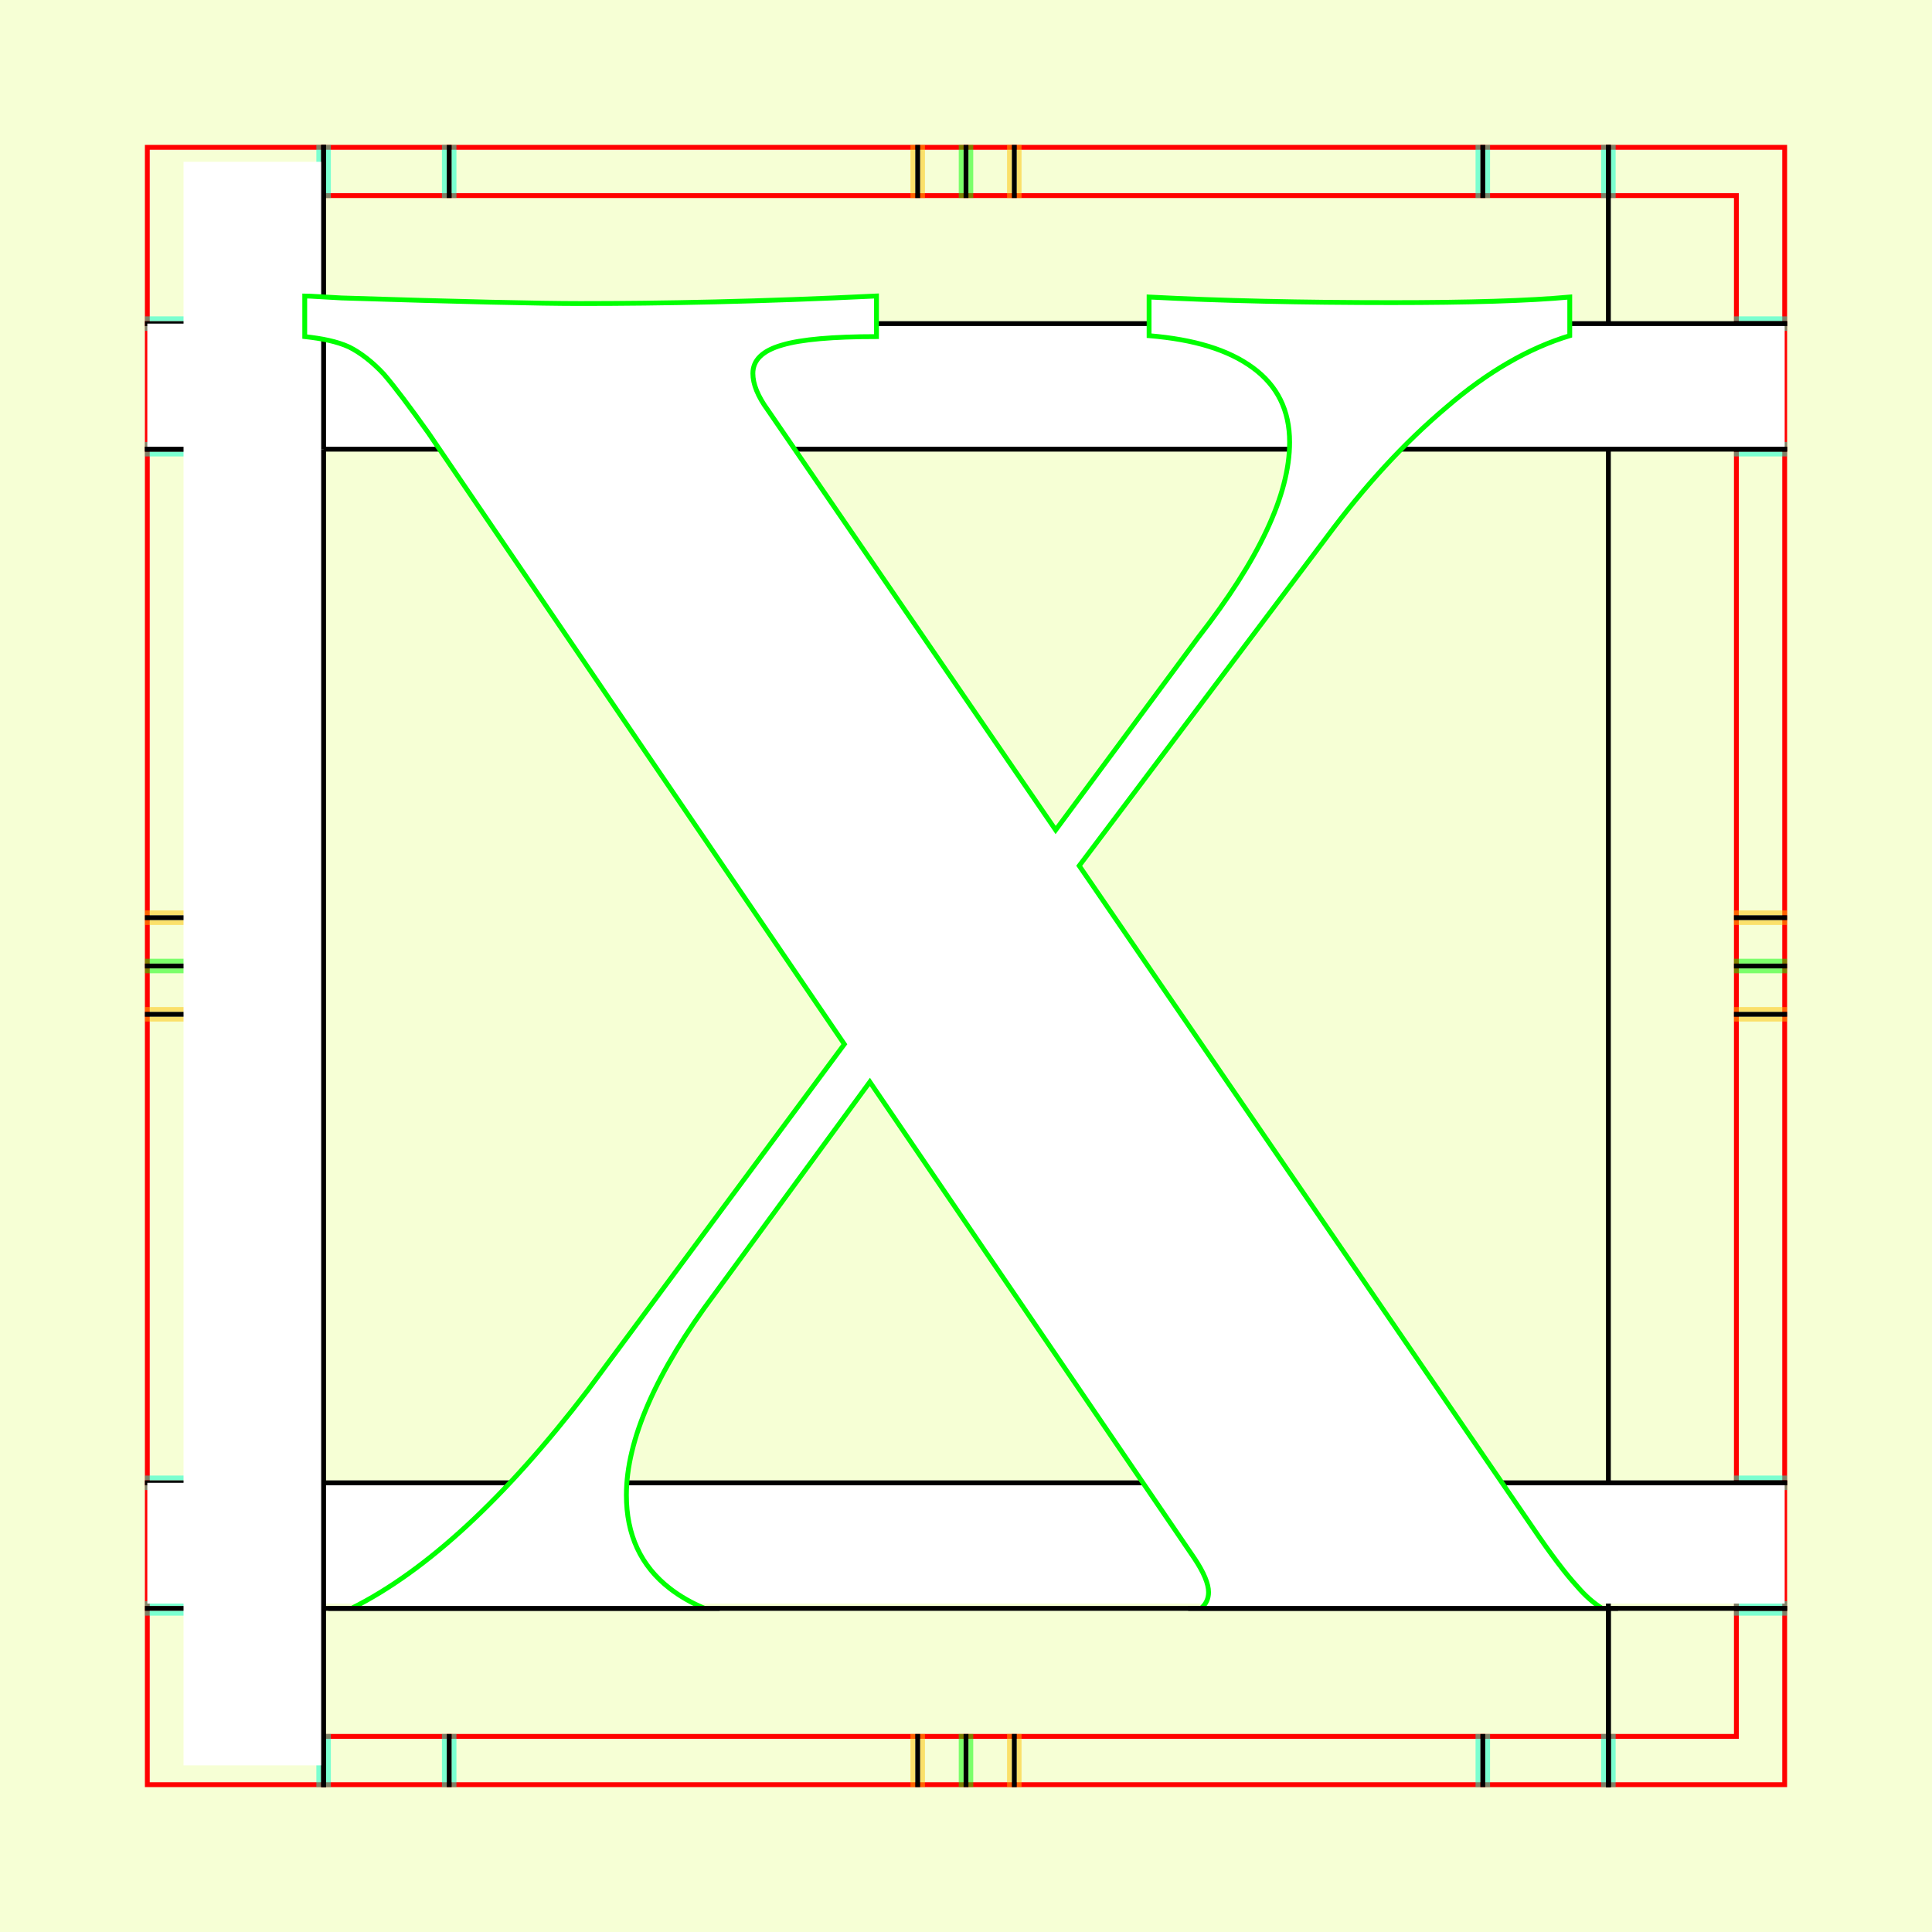
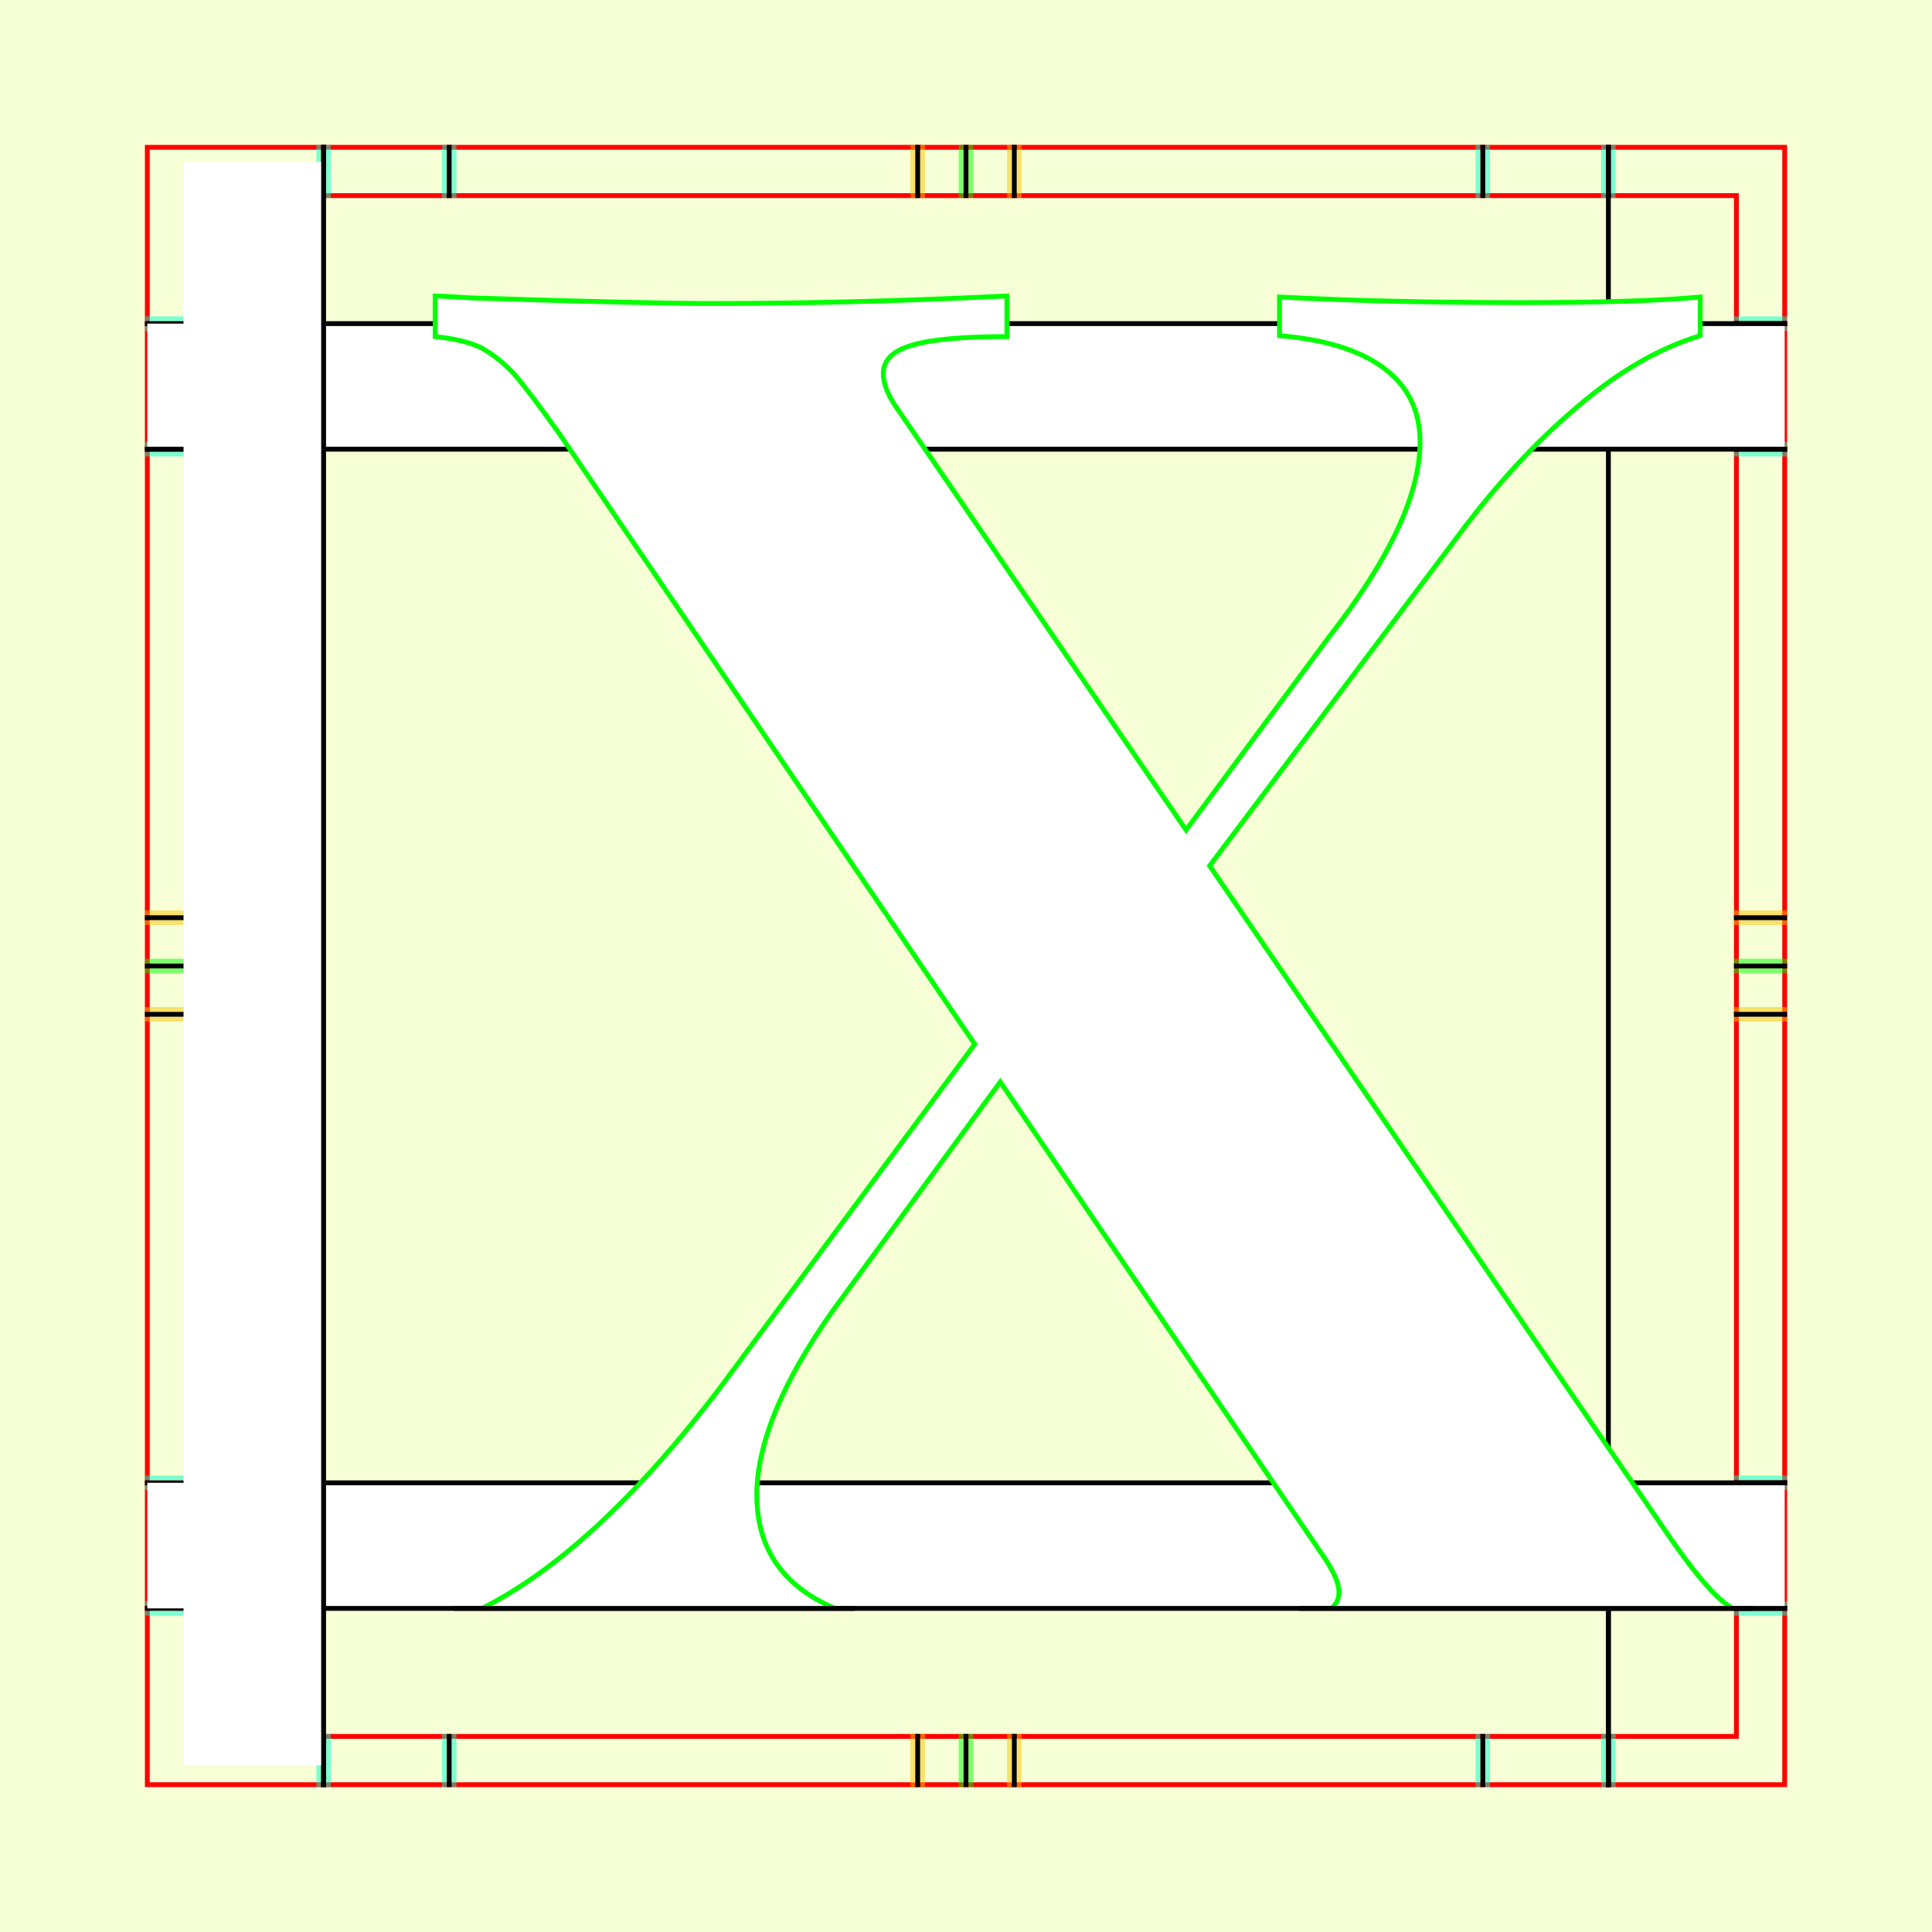
<svg xmlns="http://www.w3.org/2000/svg" style="display:inline" version="1.1" id="svg2902" height="400" width="400">
  <defs id="defs2904">
    <clipPath clipPathUnits="userSpaceOnUse" id="clipPath5174">
      <path id="path5176" style="opacity:0.5;fill:#00ff00;stroke:#00ff00;stroke-width:1px;stroke-linecap:square;display:inline" d="m 436.27,600.114 -232.095,134 -169.5,-293.583 232.095,-134 z" />
    </clipPath>
    <clipPath clipPathUnits="userSpaceOnUse" id="clipPath5174-5">
      <path id="path5176-9" style="opacity:0.5;fill:#00ff00;stroke:#00ff00;stroke-width:1px;stroke-linecap:square;display:inline" d="m 436.27,600.114 -232.095,134 -169.5,-293.583 232.095,-134 z" />
    </clipPath>
    <clipPath clipPathUnits="userSpaceOnUse" id="clipPath3238">
      <path d="m 461.27,643.416 -232.095,134 -169.5,-293.583 232.095,-134 z" style="opacity:0.5;fill:#00ff00;stroke:#00ff00;stroke-width:1px;stroke-linecap:square;display:inline" id="path3240" />
    </clipPath>
  </defs>
  <g id="bg">
    <path style="fill:#f6ffd5" d="M 400,0 400,400 0,400 0,0 z" id="bgrect" />
  </g>
  
tmp/TMP.change:<g id="XX_referenz" style="display:inline">
    <path id="innerframe" style="fill:none;stroke:#ff0000;stroke-width:1" d="m 40.5,40.5 319,0 0,319 -319,0 0,-319 z" />
    <path id="outerframe" style="fill:none;stroke:#ff0000;stroke-width:1" d="m 30.5,30.5 339,0 0,339 -339,0 0,-339 z" />
    <path style="opacity:0.5;fill:none;stroke:#ffc200;stroke-width:1px;stroke-linecap:square" d="m 189,30.5 0,10" id="ref-S-top-1" />
    <path style="opacity:0.5;fill:none;stroke:#ffc200;stroke-width:1px;stroke-linecap:square" d="m 191,30.5 0,10" id="ref-S-top-2" />
    <path style="opacity:0.5;fill:none;stroke:#ffc200;stroke-width:1px;stroke-linecap:square" d="m 209,30.5 0,10" id="ref-S-top-3" />
    <path style="opacity:0.5;fill:none;stroke:#ffc200;stroke-width:1px;stroke-linecap:square" d="m 211,30.5 0,10" id="ref-S-top-4" />
    <path style="opacity:0.5;fill:none;stroke:#00ff00;stroke-width:1px;stroke-linecap:square" d="m 199,30.5 0,10" id="ref-I-top-1" />
    <path style="opacity:0.5;fill:none;stroke:#00ff00;stroke-width:1px;stroke-linecap:square" d="m 201,30.5 0,10" id="ref-I-top-2" />
    <path style="opacity:0.5;fill:none;stroke:#00ffcc;stroke-width:1px;stroke-linecap:square" d="m 66,30.5 0,10" id="ref-C-top-1" />
    <path style="opacity:0.5;fill:none;stroke:#00ffcc;stroke-width:1px;stroke-linecap:square" d="m 68,30.5 0,10" id="ref-C-top-2" />
    <path style="opacity:0.5;fill:none;stroke:#00ffcc;stroke-width:1px;stroke-linecap:square" d="m 92,30.5 0,10" id="ref-C-top-3" />
    <path style="opacity:0.5;fill:none;stroke:#00ffcc;stroke-width:1px;stroke-linecap:square" d="m 94,30.5 0,10" id="ref-C-top-4" />
    <path style="opacity:0.5;fill:none;stroke:#00ffcc;stroke-width:1px;stroke-linecap:square" d="m 306,30.5 0,10" id="ref-C-top-5" />
    <path style="opacity:0.5;fill:none;stroke:#00ffcc;stroke-width:1px;stroke-linecap:square" d="m 308,30.5 0,10" id="ref-C-top-6" />
    <path style="opacity:0.5;fill:none;stroke:#00ffcc;stroke-width:1px;stroke-linecap:square" d="m 332,30.5 0,10" id="ref-C-top-7" />
    <path style="opacity:0.5;fill:none;stroke:#00ffcc;stroke-width:1px;stroke-linecap:square" d="m 334,30.5 0,10" id="ref-C-top-8" />
    <path style="opacity:0.5;fill:none;stroke:#ffc200;stroke-width:1px;stroke-linecap:square" d="m 369.5,189 -10,0" id="ref-S-right-1" />
    <path style="opacity:0.5;fill:none;stroke:#ffc200;stroke-width:1px;stroke-linecap:square" d="m 369.5,191 -10,0" id="ref-S-right-2" />
    <path style="opacity:0.5;fill:none;stroke:#ffc200;stroke-width:1px;stroke-linecap:square" d="m 369.5,209 -10,0" id="ref-S-right-3" />
    <path style="opacity:0.5;fill:none;stroke:#ffc200;stroke-width:1px;stroke-linecap:square" d="m 369.5,211 -10,0" id="ref-S-right-4" />
    <path style="opacity:0.5;fill:none;stroke:#00ff00;stroke-width:1px;stroke-linecap:square" d="m 369.5,199 -10,0" id="ref-I-right-1" />
    <path style="opacity:0.5;fill:none;stroke:#00ff00;stroke-width:1px;stroke-linecap:square" d="m 369.5,201 -10,0" id="ref-I-right-2" />
    <path style="opacity:0.5;fill:none;stroke:#00ffcc;stroke-width:1px;stroke-linecap:square" d="m 369.5,66 -10,0" id="ref-C-right-1" />
    <path style="opacity:0.5;fill:none;stroke:#00ffcc;stroke-width:1px;stroke-linecap:square" d="m 369.5,68 -10,0" id="ref-C-right-2" />
    <path style="opacity:0.5;fill:none;stroke:#00ffcc;stroke-width:1px;stroke-linecap:square" d="m 369.5,92 -10,0" id="ref-C-right-3" />
    <path style="opacity:0.5;fill:none;stroke:#00ffcc;stroke-width:1px;stroke-linecap:square" d="m 369.5,94 -10,0" id="ref-C-right-4" />
    <path style="opacity:0.5;fill:none;stroke:#00ffcc;stroke-width:1px;stroke-linecap:square" d="m 369.5,306 -10,0" id="ref-C-right-5" />
    <path style="opacity:0.5;fill:none;stroke:#00ffcc;stroke-width:1px;stroke-linecap:square" d="m 369.5,308 -10,0" id="ref-C-right-6" />
    <path style="opacity:0.5;fill:none;stroke:#00ffcc;stroke-width:1px;stroke-linecap:square" d="m 369.5,332 -10,0" id="ref-C-right-7" />
    <path style="opacity:0.5;fill:none;stroke:#00ffcc;stroke-width:1px;stroke-linecap:square" d="m 369.5,334 -10,0" id="ref-C-right-8" />
    <path style="opacity:0.5;fill:none;stroke:#ffc200;stroke-width:1px;stroke-linecap:square" d="m 189,369.5 0,-10" id="ref-S-bottom-1" />
    <path style="opacity:0.5;fill:none;stroke:#ffc200;stroke-width:1px;stroke-linecap:square" d="m 191,369.5 0,-10" id="ref-S-bottom-2" />
    <path style="opacity:0.5;fill:none;stroke:#ffc200;stroke-width:1px;stroke-linecap:square" d="m 209,369.5 0,-10" id="ref-S-bottom-3" />
    <path style="opacity:0.5;fill:none;stroke:#ffc200;stroke-width:1px;stroke-linecap:square" d="m 211,369.5 0,-10" id="ref-S-bottom-4" />
    <path style="opacity:0.5;fill:none;stroke:#00ff00;stroke-width:1px;stroke-linecap:square" d="m 199,369.5 0,-10" id="ref-I-bottom-1" />
    <path style="opacity:0.5;fill:none;stroke:#00ff00;stroke-width:1px;stroke-linecap:square" d="m 201,369.5 0,-10" id="ref-I-bottom-2" />
    <path style="opacity:0.5;fill:none;stroke:#00ffcc;stroke-width:1px;stroke-linecap:square" d="m 66,369.5 0,-10" id="ref-C-bottom-1" />
    <path style="opacity:0.5;fill:none;stroke:#00ffcc;stroke-width:1px;stroke-linecap:square" d="m 68,369.5 0,-10" id="ref-C-bottom-2" />
    <path style="opacity:0.5;fill:none;stroke:#00ffcc;stroke-width:1px;stroke-linecap:square" d="m 92,369.5 0,-10" id="ref-C-bottom-3" />
    <path style="opacity:0.5;fill:none;stroke:#00ffcc;stroke-width:1px;stroke-linecap:square" d="m 94,369.5 0,-10" id="ref-C-bottom-4" />
    <path style="opacity:0.5;fill:none;stroke:#00ffcc;stroke-width:1px;stroke-linecap:square" d="m 306,369.5 0,-10" id="ref-C-bottom-5" />
    <path style="opacity:0.5;fill:none;stroke:#00ffcc;stroke-width:1px;stroke-linecap:square" d="m 308,369.5 0,-10" id="ref-C-bottom-6" />
    <path style="opacity:0.5;fill:none;stroke:#00ffcc;stroke-width:1px;stroke-linecap:square" d="m 332,369.5 0,-10" id="ref-C-bottom-7" />
    <path style="opacity:0.5;fill:none;stroke:#00ffcc;stroke-width:1px;stroke-linecap:square" d="m 334,369.5 0,-10" id="ref-C-bottom-8" />
    <path style="opacity:0.5;fill:none;stroke:#ffc200;stroke-width:1px;stroke-linecap:square" d="m 30.5,189 10,0" id="ref-S-left-1" />
    <path style="opacity:0.5;fill:none;stroke:#ffc200;stroke-width:1px;stroke-linecap:square" d="m 30.5,191 10,0" id="ref-S-left-2" />
    <path style="opacity:0.5;fill:none;stroke:#ffc200;stroke-width:1px;stroke-linecap:square" d="m 30.5,209 10,0" id="ref-S-left-3" />
    <path style="opacity:0.5;fill:none;stroke:#ffc200;stroke-width:1px;stroke-linecap:square" d="m 30.5,211 10,0" id="ref-S-left-4" />
    <path style="opacity:0.5;fill:none;stroke:#00ff00;stroke-width:1px;stroke-linecap:square" d="m 40.5,199 -10,0" id="ref-I-left-1" />
    <path style="opacity:0.5;fill:none;stroke:#00ff00;stroke-width:1px;stroke-linecap:square" d="m 40.5,201 -10,0" id="ref-I-left-2" />
    <path style="opacity:0.5;fill:none;stroke:#00ffcc;stroke-width:1px;stroke-linecap:square" d="m 30.5,66 10,0" id="ref-C-left-1" />
    <path style="opacity:0.5;fill:none;stroke:#00ffcc;stroke-width:1px;stroke-linecap:square" d="m 30.5,68 10,0" id="ref-C-left-2" />
    <path style="opacity:0.5;fill:none;stroke:#00ffcc;stroke-width:1px;stroke-linecap:square" d="m 30.5,92 10,0" id="ref-C-left-3" />
    <path style="opacity:0.5;fill:none;stroke:#00ffcc;stroke-width:1px;stroke-linecap:square" d="m 30.5,94 10,0" id="ref-C-left-4" />
    <path style="opacity:0.5;fill:none;stroke:#00ffcc;stroke-width:1px;stroke-linecap:square" d="m 30.5,306 10,0" id="ref-C-left-5" />
    <path style="opacity:0.5;fill:none;stroke:#00ffcc;stroke-width:1px;stroke-linecap:square" d="m 30.5,308 10,0" id="ref-C-left-6" />
    <path style="opacity:0.5;fill:none;stroke:#00ffcc;stroke-width:1px;stroke-linecap:square" d="m 30.5,332 10,0" id="ref-C-left-7" />
    <path style="opacity:0.5;fill:none;stroke:#00ffcc;stroke-width:1px;stroke-linecap:square" d="m 30.5,334 10,0" id="ref-C-left-8" />
    <path style="fill:none;stroke:#000000;stroke-width:1px;stroke-linecap:square" d="m 190,30.5 0,10" id="S-top-1" />
    <path style="fill:none;stroke:#000000;stroke-width:1px;stroke-linecap:square" d="m 210,30.5 0,10" id="S-top-2" />
    <path style="fill:none;stroke:#000000;stroke-width:1px;stroke-linecap:square" d="m 369.5,190 -10,0" id="S-right-1" />
    <path style="fill:none;stroke:#000000;stroke-width:1px;stroke-linecap:square" d="m 369.5,210 -10,0" id="S-right-2" />
    <path style="fill:none;stroke:#000000;stroke-width:1px;stroke-linecap:square" d="m 190,369.5 0,-10" id="S-bottom-1" />
    <path style="fill:none;stroke:#000000;stroke-width:1px;stroke-linecap:square" d="m 210,369.5 0,-10" id="S-bottom-2" />
    <path style="fill:none;stroke:#000000;stroke-width:1px;stroke-linecap:square" d="m 30.5,190 10,0" id="S-left-1" />
    <path style="fill:none;stroke:#000000;stroke-width:1px;stroke-linecap:square" d="m 30.5,210 10,0" id="S-left-2" />
    <path style="fill:none;stroke:#000000;stroke-width:1px;stroke-linecap:square" d="m 200,30.5 0,10" id="I-top-1" />
    <path style="fill:none;stroke:#000000;stroke-width:1px;stroke-linecap:square" d="m 369.5,200 -10,0" id="I-right-1" />
    <path style="fill:none;stroke:#000000;stroke-width:1px;stroke-linecap:square" d="m 200,369.5 0,-10" id="I-bottom-1" />
    <path style="fill:none;stroke:#000000;stroke-width:1px;stroke-linecap:square" d="m 40.5,200 -10,0" id="I-left-1" />
    <path style="fill:none;stroke:#000000;stroke-width:1px;stroke-linecap:square" d="m 67,30.5 0,10" id="C-top-1" />
    <path style="fill:none;stroke:#000000;stroke-width:1px;stroke-linecap:square" d="m 93,30.5 0,10" id="C-top-2" />
    <path style="fill:none;stroke:#000000;stroke-width:1px;stroke-linecap:square" d="m 307,30.5 0,10" id="C-top-3" />
    <path style="fill:none;stroke:#000000;stroke-width:1px;stroke-linecap:square" d="m 333,30.5 0,10" id="C-top-4" />
    <path style="fill:none;stroke:#000000;stroke-width:1px;stroke-linecap:square" d="m 369.5,67 -10,0" id="C-right-1" />
    <path style="fill:none;stroke:#000000;stroke-width:1px;stroke-linecap:square" d="m 369.5,93 -10,0" id="C-right-2" />
    <path style="fill:none;stroke:#000000;stroke-width:1px;stroke-linecap:square" d="m 369.5,307 -10,0" id="C-right-3" />
    <path style="fill:none;stroke:#000000;stroke-width:1px;stroke-linecap:square" d="m 369.5,333 -10,0" id="C-right-4" />
    <path style="fill:none;stroke:#000000;stroke-width:1px;stroke-linecap:square" d="m 67,369.5 0,-10" id="C-bottom-1" />
    <path style="fill:none;stroke:#000000;stroke-width:1px;stroke-linecap:square" d="m 93,369.5 0,-10" id="C-bottom-2" />
    <path style="fill:none;stroke:#000000;stroke-width:1px;stroke-linecap:square" d="m 307,369.5 0,-10" id="C-bottom-3" />
    <path style="fill:none;stroke:#000000;stroke-width:1px;stroke-linecap:square" d="m 333,369.5 0,-10" id="C-bottom-4" />
    <path style="fill:none;stroke:#000000;stroke-width:1px;stroke-linecap:square" d="m 30.5,67 10,0" id="C-left-1" />
    <path style="fill:none;stroke:#000000;stroke-width:1px;stroke-linecap:square" d="m 30.5,93 10,0" id="C-left-2" />
    <path style="fill:none;stroke:#000000;stroke-width:1px;stroke-linecap:square" d="m 30.5,307 10,0" id="C-left-3" />
    <path style="fill:none;stroke:#000000;stroke-width:1px;stroke-linecap:square" d="m 30.5,333 10,0" id="C-left-4" />
  </g>
  
tmp/TMP.change:<g id="g3149" zpos="-300" style="display:inline">
    <path style="fill:none;stroke:#000000;stroke-width:1px;stroke-linecap:square;display:inline" d="m 333,93.5 0,10 0,256 0,10" id="C-top-4-6" />
-     <path id="path3147" d="m 30.5,307 0,25 339,0 0,-25 z" style="fill:#ffffff;stroke:none;display:inline" />
+     <path id="path3147" d="m 30.5,307 0,26 339,0 0,-26 z" style="fill:#ffffff;stroke:none;display:inline" />
    <path style="fill:#ffffff;stroke:none;display:inline" d="m 30.5,67 0,26 339,0 0,-26 z" id="path3118" />
    <path style="fill:none;stroke:#000000;stroke-width:1px;stroke-linecap:square;display:inline" d="m 369.5,307 -10,0 -285,0 -10,0" id="C-right-3-7" />
    <path style="fill:none;stroke:#000000;stroke-width:1px;stroke-linecap:square;display:inline" d="m 30.5,93 10,0 319,0 10,0" id="C-left-2-6" />
  </g>
  
tmp/TMP.master:<g zpos="-200" style="display:none" id="g3125">
-     <path style="fill:#ffffff;stroke:none" d="m 93.656,67 c 0.404,2.348 1.331,4.74 2.906,7.031 L 180.625,200 97.156,324.188 C 94.959,327.557 93.666,330.499 93.125,333 l 33.406,0 71.281,-107.281 71,107.281 33.25,0 c -0.403,-1.915 -1.475,-3.998 -3,-6.438 L 215.219,200 297.688,77 c 2.453,-3.752 4.054,-7.088 4.75,-10 L 269.469,67 197.812,173.5 126,67 93.656,67 z" id="path3136" />
-     <path style="fill:none;stroke:#00ff00;stroke-width:1px;display:inline" d="m 93.656,67 c 0.404,2.348 1.331,4.74 2.906,7.031 L 180.625,200 97.156,324.188 C 94.959,327.557 93.666,330.499 93.125,333 m 33.406,0 71.281,-107.281 71,107.281 m 33.25,0 c -0.403,-1.915 -1.475,-3.998 -3,-6.438 L 215.219,200 297.688,77 c 2.453,-3.752 4.054,-7.088 4.75,-10 M 269.469,67 197.812,173.5 126,67" id="path3136-6" />
+     <path style="fill:#ffffff;stroke:none" d="m 103.656,67 c 0.404,2.348 1.331,4.74 2.906,7.031 L 190.625,200 107.156,324.188 c -2.198,3.37 -3.49,6.311 -4.031,8.812 l 33.406,0 71.281,-107.281 71,107.281 33.25,0 c -0.403,-1.915 -1.475,-3.998 -3,-6.438 L 225.219,200 307.688,77 c 2.453,-3.752 4.054,-7.088 4.75,-10 L 279.469,67 207.812,173.5 136,67 103.656,67 z" id="path3136" />
+     <path style="fill:none;stroke:#00ff00;stroke-width:1px;display:inline" d="m 103.656,67 c 0.404,2.348 1.331,4.74 2.906,7.031 L 190.625,200 107.156,324.188 c -2.198,3.37 -3.49,6.311 -4.031,8.812 m 33.406,0 71.281,-107.281 71,107.281 m 33.25,0 c -0.403,-1.915 -1.475,-3.998 -3,-6.438 L 225.219,200 307.688,77 c 2.453,-3.752 4.054,-7.088 4.75,-10 M 279.469,67 207.812,173.5 136,67" id="path3136-6" />
  </g>
+ 
  
+ tmp/TMP.master:
+ tmp/TMP.master:
tmp/TMP.master:<g zpos="-200" style="display:none" id="g3141">
-     <path style="fill:#ffffff;stroke:none" d="m 104.656,67 c -0.384,3.497 0.066,7.139 1.375,10.281 0.405,0.405 16.623,28.353 36.062,61.562 19.44,33.615 35.219,60.751 35.219,61.156 0,0 -15.779,27.135 -35.219,60.75 -19.44,33.21 -35.657,61.159 -36.062,61.969 -1.361,2.722 -1.823,6.862 -1.469,10.281 l 39.969,0 c 5.478,-9.191 14.957,-25.426 25.906,-44.312 L 200,238.062 l 0.406,1.219 c 0.405,0.405 13.361,22.678 29.156,49.812 10.969,18.844 20.657,35.056 25.875,43.906 l 40,0 c 0.354,-3.428 -0.108,-7.625 -1.469,-10.688 -0.405,-0.405 -16.623,-28.353 -36.062,-61.562 C 238.466,227.135 222.688,200 222.688,200 c 0,-0.405 15.779,-27.541 35.219,-61.156 19.44,-33.21 35.657,-60.752 36.062,-61.562 C 295.295,74.297 295.801,70.503 295.5,67 l -40.312,0 c -5.273,8.937 -14.802,24.906 -25.625,43.5 -15.795,27.135 -28.751,49.409 -29.156,50.219 L 200,161.531 170.438,110.906 C 159.601,92.483 150.229,76.343 144.719,67 l -40.062,0 z" id="path3152" />
-     <path style="fill:none;stroke:#00ff00;stroke-width:1px;display:inline" d="m 104.656,67 c -0.384,3.497 0.066,7.139 1.375,10.281 0.405,0.405 16.623,28.353 36.062,61.562 19.44,33.615 35.219,60.751 35.219,61.156 0,0 -15.779,27.135 -35.219,60.75 -19.44,33.21 -35.657,61.159 -36.062,61.969 -1.361,2.722 -1.823,6.862 -1.469,10.281 m 39.969,0 c 5.478,-9.191 14.957,-25.426 25.906,-44.312 L 200,238.062 l 0.406,1.219 c 0.405,0.405 13.361,22.678 29.156,49.812 10.969,18.844 20.657,35.056 25.875,43.906 m 40,0 c 0.354,-3.428 -0.108,-7.625 -1.469,-10.688 -0.405,-0.405 -16.623,-28.353 -36.062,-61.562 C 238.466,227.135 222.688,200 222.688,200 c 0,-0.405 15.779,-27.541 35.219,-61.156 19.44,-33.21 35.657,-60.752 36.062,-61.562 C 295.295,74.297 295.801,70.503 295.5,67 m -40.312,0 c -5.273,8.937 -14.802,24.906 -25.625,43.5 -15.795,27.135 -28.751,49.409 -29.156,50.219 L 200,161.531 170.438,110.906 C 159.601,92.483 150.229,76.343 144.719,67" id="path3152-5" />
+     <path style="fill:#ffffff;stroke:none" d="m 107.656,67 c -0.384,3.497 0.066,7.139 1.375,10.281 0.405,0.405 16.623,28.353 36.062,61.562 19.44,33.615 35.219,60.751 35.219,61.156 0,0 -15.779,27.135 -35.219,60.75 -19.44,33.21 -35.657,61.159 -36.062,61.969 -1.361,2.722 -1.823,6.862 -1.469,10.281 l 39.969,0 c 5.478,-9.191 14.957,-25.426 25.906,-44.312 L 203,238.062 l 0.406,1.219 c 0.405,0.405 13.361,22.678 29.156,49.812 10.969,18.844 20.657,35.056 25.875,43.906 l 40,0 c 0.354,-3.428 -0.108,-7.625 -1.469,-10.688 -0.405,-0.405 -16.623,-28.353 -36.062,-61.562 C 241.466,227.135 225.688,200 225.688,200 c 0,-0.405 15.779,-27.541 35.219,-61.156 19.44,-33.21 35.657,-60.752 36.062,-61.562 C 298.295,74.297 298.801,70.503 298.5,67 l -40.312,0 c -5.273,8.937 -14.802,24.906 -25.625,43.5 -15.795,27.135 -28.751,49.409 -29.156,50.219 L 203,161.531 173.438,110.906 C 162.601,92.483 153.229,76.343 147.719,67 l -40.062,0 z" id="path3152" />
+     <path style="fill:none;stroke:#00ff00;stroke-width:1px;display:inline" d="m 107.656,67 c -0.384,3.497 0.066,7.139 1.375,10.281 0.405,0.405 16.623,28.353 36.062,61.562 19.44,33.615 35.219,60.751 35.219,61.156 0,0 -15.779,27.135 -35.219,60.75 -19.44,33.21 -35.657,61.159 -36.062,61.969 -1.361,2.722 -1.823,6.862 -1.469,10.281 m 39.969,0 c 5.478,-9.191 14.957,-25.426 25.906,-44.312 L 203,238.062 l 0.406,1.219 c 0.405,0.405 13.361,22.678 29.156,49.812 10.969,18.844 20.657,35.056 25.875,43.906 m 40,0 c 0.354,-3.428 -0.108,-7.625 -1.469,-10.688 -0.405,-0.405 -16.623,-28.353 -36.062,-61.562 C 241.466,227.135 225.688,200 225.688,200 c 0,-0.405 15.779,-27.541 35.219,-61.156 19.44,-33.21 35.657,-60.752 36.062,-61.562 C 298.295,74.297 298.801,70.503 298.5,67 m -40.312,0 c -5.273,8.937 -14.802,24.906 -25.625,43.5 -15.795,27.135 -28.751,49.409 -29.156,50.219 L 203,161.531 173.438,110.906 C 162.601,92.483 153.229,76.343 147.719,67" id="path3152-5" />
  </g>
+ 
  
+ tmp/TMP.master:
+ tmp/TMP.master:
tmp/TMP.master:<g zpos="-200" style="display:none" id="g3159">
-     <path style="fill:#ffffff;stroke:none" d="m 97.75,67 c -0.185,0.158 -0.379,0.307 -0.562,0.469 -7.02,5.94 -10.531,13.644 -10.531,23.094 -2e-5,9.45 3.92,19.439 11.75,29.969 l 55.469,73.688 -71.281,97.219 c -9.45,12.69 -14.156,24.828 -14.156,36.438 0,1.767 0.102,3.478 0.312,5.125 l 68.594,0 L 199.25,252.562 260.125,333 l 70.344,0 c 0.794,-2.689 1.219,-5.488 1.219,-8.375 -2.6e-4,-6.48 -2.18,-12.549 -6.5,-18.219 l -84.219,-110.562 58.312,-78.969 c 6.48,-8.91 9.719,-17.536 9.719,-25.906 -2.4e-4,-9.45 -3.648,-17.29 -10.938,-23.5 C 297.885,67.311 297.71,67.154 297.531,67 l -47.688,0 c -1.277,1.254 -2.481,2.615 -3.625,4.125 l -49.406,65.188 -49,-65.188 C 146.633,69.616 145.396,68.246 144.094,67 L 97.75,67 z" id="path3170" />
-     <path style="fill:none;stroke:#00ff00;stroke-width:1px;display:inline" d="m 97.75,67 c -0.185,0.158 -0.379,0.307 -0.562,0.469 -7.02,5.94 -10.531,13.644 -10.531,23.094 -2e-5,9.45 3.92,19.439 11.75,29.969 l 55.469,73.688 -71.281,97.219 c -9.45,12.69 -14.156,24.828 -14.156,36.438 0,1.767 0.102,3.478 0.312,5.125 m 68.594,0 L 199.25,252.562 260.125,333 m 70.344,0 c 0.794,-2.689 1.219,-5.488 1.219,-8.375 -2.6e-4,-6.48 -2.18,-12.549 -6.5,-18.219 l -84.219,-110.562 58.312,-78.969 c 6.48,-8.91 9.719,-17.536 9.719,-25.906 -2.4e-4,-9.45 -3.648,-17.29 -10.938,-23.5 C 297.885,67.311 297.71,67.154 297.531,67 m -47.688,0 c -1.277,1.254 -2.481,2.615 -3.625,4.125 l -49.406,65.188 -49,-65.188 C 146.633,69.616 145.396,68.246 144.094,67" id="path3170-5" />
+     <path style="fill:#ffffff;stroke:none" d="m 106.75,67 c -0.185,0.158 -0.379,0.307 -0.562,0.469 -7.02,5.94 -10.531,13.644 -10.531,23.094 -2e-5,9.45 3.92,19.439 11.75,29.969 l 55.469,73.688 -71.281,97.219 c -9.45,12.69 -14.156,24.828 -14.156,36.438 0,1.767 0.102,3.478 0.312,5.125 l 68.594,0 L 208.25,252.562 269.125,333 l 70.344,0 c 0.794,-2.689 1.219,-5.488 1.219,-8.375 -2.6e-4,-6.48 -2.18,-12.549 -6.5,-18.219 l -84.219,-110.562 58.312,-78.969 c 6.48,-8.91 9.719,-17.536 9.719,-25.906 -2.4e-4,-9.45 -3.648,-17.29 -10.938,-23.5 C 306.885,67.311 306.71,67.154 306.531,67 l -47.688,0 c -1.277,1.254 -2.481,2.615 -3.625,4.125 l -49.406,65.188 -49,-65.188 C 155.633,69.616 154.396,68.246 153.094,67 L 106.75,67 z" id="path3170" />
+     <path style="fill:none;stroke:#00ff00;stroke-width:1px;display:inline" d="m 106.75,67 c -0.185,0.158 -0.379,0.307 -0.562,0.469 -7.02,5.94 -10.531,13.644 -10.531,23.094 -2e-5,9.45 3.92,19.439 11.75,29.969 l 55.469,73.688 -71.281,97.219 c -9.45,12.69 -14.156,24.828 -14.156,36.438 0,1.767 0.102,3.478 0.312,5.125 m 68.594,0 L 208.25,252.562 269.125,333 m 70.344,0 c 0.794,-2.689 1.219,-5.488 1.219,-8.375 -2.6e-4,-6.48 -2.18,-12.549 -6.5,-18.219 l -84.219,-110.562 58.312,-78.969 c 6.48,-8.91 9.719,-17.536 9.719,-25.906 -2.4e-4,-9.45 -3.648,-17.29 -10.938,-23.5 C 306.885,67.311 306.71,67.154 306.531,67 m -47.688,0 c -1.277,1.254 -2.481,2.615 -3.625,4.125 l -49.406,65.188 -49,-65.188 C 155.633,69.616 154.396,68.246 153.094,67" id="path3170-5" />
  </g>
+ 
  
+ tmp/TMP.master:
+ tmp/TMP.master:
tmp/TMP.master:<g zpos="-200" style="display:none" id="g3175">
-     <path style="fill:#ffffff;stroke:none" d="M 82.531,67 164.312,198.812 80.562,333 l 56.469,0 56.156,-97.219 56.125,97.219 57.156,0 -85,-134.188 L 303.25,67 246.844,67 192.375,162.438 138.469,67 82.531,67 z" id="path3186" />
-     <path style="fill:none;stroke:#00ff00;stroke-width:1px;display:inline" d="M 82.531,67 164.312,198.812 80.562,333 m 56.469,0 L 193.188,235.781 249.312,333 m 57.156,0 -85,-134.188 L 303.25,67 M 246.844,67 192.375,162.438 138.469,67" id="path3186-2" />
+     <path style="fill:#ffffff;stroke:none" d="M 93.531,67 175.312,198.812 91.562,333 l 56.469,0 56.156,-97.219 56.125,97.219 57.156,0 -85,-134.188 L 314.25,67 257.844,67 203.375,162.438 149.469,67 93.531,67 z" id="path3186" />
+     <path style="fill:none;stroke:#00ff00;stroke-width:1px;display:inline" d="M 93.531,67 175.312,198.812 91.562,333 m 56.469,0 L 204.188,235.781 260.312,333 m 57.156,0 -85,-134.188 L 314.25,67 M 257.844,67 203.375,162.438 149.469,67" id="path3186-2" />
  </g>
+ 
  
+ tmp/TMP.master:
+ tmp/TMP.master:
tmp/TMP.master:<g zpos="-200" style="display:none" id="g3191">
-     <path style="fill:#ffffff;stroke:none" d="m 130.906,67 c -3.241,2.297 -6.392,4.889 -9.469,7.812 -14.4,13.68 -21.594,28.458 -21.594,43.938 0,18.36 10.431,27.344 32.031,27.344 -3.24,-6.84 -4.688,-14.391 -4.688,-23.031 -0.36,-12.96 2.895,-25.543 9.375,-37.062 6.12,-11.52 14.763,-17.296 25.562,-17.656 5.4,0 9.339,1.791 12.219,5.031 2.88,3.6 4.701,9.735 5.781,18.375 1.08,9 1.796,18.701 2.156,28.781 0.36,10.08 1.076,24.841 2.156,44.281 1.08,19.44 2.871,38.53 5.031,57.25 -27.72,33.84 -55.421,64.794 -82.781,93.594 -6.48,6.48 -11.168,12.258 -13.688,16.938 -0.065,0.13 -0.123,0.273 -0.188,0.406 l 19.062,0 c 5.835,-5.825 12.35,-12.547 19.625,-20.219 19.44,-20.52 39.605,-42.849 60.125,-66.969 1.08,12.96 2.527,24.499 4.688,34.219 2.16,9.72 5.04,19.779 9,30.219 3.579,9.762 8.333,17.162 14.531,22.75 l 56.5,0 c 3.436,-2.711 6.756,-5.966 9.969,-9.781 11.52,-13.32 25.206,-36.008 41.406,-67.688 l -7.938,-6.469 C 304.301,274.982 291.72,294.416 282,306.656 c -10.08,12.24 -18.363,18.375 -25.562,18.375 -19.08,0 -30.603,-38.521 -34.562,-116.281 25.92,-31.68 47.534,-60.113 64.094,-85.312 16.56,-25.2 25.188,-42.484 25.188,-51.844 0,-1.455 -0.298,-2.991 -0.812,-4.594 l -16.625,0 c -19.664,37.726 -43.847,75.768 -72.562,114.375 -0.36,-4.32 -0.719,-10.796 -0.719,-20.156 0,-9 -0.375,-16.91 -0.375,-23.75 -0.36,-6.48 -1.061,-14.406 -1.781,-23.406 -1.08,-9 -2.527,-16.551 -4.688,-23.031 -2.16,-6.48 -5.025,-12.615 -8.625,-18.375 C 203.699,70.625 202.292,68.743 200.75,67 l -69.844,0 z" id="path3202" />
-     <path style="fill:none;stroke:#00ff00;stroke-width:1px;display:inline" d="m 130.906,67 c -3.241,2.297 -6.392,4.889 -9.469,7.812 -14.4,13.68 -21.594,28.458 -21.594,43.938 0,18.36 10.431,27.344 32.031,27.344 -3.24,-6.84 -4.688,-14.391 -4.688,-23.031 -0.36,-12.96 2.895,-25.543 9.375,-37.062 6.12,-11.52 14.763,-17.296 25.562,-17.656 5.4,0 9.339,1.791 12.219,5.031 2.88,3.6 4.701,9.735 5.781,18.375 1.08,9 1.796,18.701 2.156,28.781 0.36,10.08 1.076,24.841 2.156,44.281 1.08,19.44 2.871,38.53 5.031,57.25 -27.72,33.84 -55.421,64.794 -82.781,93.594 -6.48,6.48 -11.168,12.258 -13.688,16.938 m 19.25,0.031 c 5.741,-5.741 12.126,-12.331 19.25,-19.844 19.44,-20.52 39.605,-42.849 60.125,-66.969 1.08,12.96 2.527,24.499 4.688,34.219 2.16,9.72 5.04,19.779 9,30.219 3.554,9.693 8.272,17.051 14.406,22.625 m 56.625,0.125 c 3.436,-2.711 6.756,-5.966 9.969,-9.781 11.52,-13.32 25.206,-36.008 41.406,-67.688 l -7.938,-6.469 c -15.48,25.92 -28.061,45.354 -37.781,57.594 -10.08,12.24 -18.363,18.375 -25.562,18.375 -19.08,0 -30.603,-38.521 -34.562,-116.281 25.92,-31.68 47.534,-60.113 64.094,-85.312 16.56,-25.2 25.188,-42.484 25.188,-51.844 0,-1.455 -0.298,-2.991 -0.812,-4.594 m -16.625,0 c -19.664,37.726 -43.847,75.768 -72.562,114.375 -0.36,-4.32 -0.719,-10.796 -0.719,-20.156 0,-9 -0.375,-16.91 -0.375,-23.75 -0.36,-6.48 -1.061,-14.406 -1.781,-23.406 -1.08,-9 -2.527,-16.551 -4.688,-23.031 -2.16,-6.48 -5.025,-12.615 -8.625,-18.375 C 203.699,70.625 202.292,68.743 200.75,67 m -88.5,265.625 c -0.122,0.122 -0.254,0.254 -0.375,0.375 m 107.969,0 c -0.044,-0.039 -0.082,-0.086 -0.125,-0.125" id="path3202-1" />
+     <path style="fill:#ffffff;stroke:none" d="m 142.906,67 c -3.241,2.297 -6.392,4.889 -9.469,7.812 -14.4,13.68 -21.594,28.458 -21.594,43.938 0,18.36 10.431,27.344 32.031,27.344 -3.24,-6.84 -4.688,-14.391 -4.688,-23.031 -0.36,-12.96 2.895,-25.543 9.375,-37.062 6.12,-11.52 14.763,-17.296 25.562,-17.656 5.4,0 9.339,1.791 12.219,5.031 2.88,3.6 4.701,9.735 5.781,18.375 1.08,9 1.796,18.701 2.156,28.781 0.36,10.08 1.076,24.841 2.156,44.281 1.08,19.44 2.871,38.53 5.031,57.25 -27.72,33.84 -55.421,64.794 -82.781,93.594 -6.48,6.48 -11.168,12.258 -13.688,16.938 -0.065,0.13 -0.123,0.273 -0.188,0.406 l 19.062,0 c 5.835,-5.825 12.35,-12.547 19.625,-20.219 19.44,-20.52 39.605,-42.849 60.125,-66.969 1.08,12.96 2.527,24.499 4.688,34.219 2.16,9.72 5.04,19.779 9,30.219 3.579,9.762 8.333,17.162 14.531,22.75 l 56.5,0 c 3.436,-2.711 6.756,-5.966 9.969,-9.781 11.52,-13.32 25.206,-36.008 41.406,-67.688 l -7.938,-6.469 C 316.301,274.982 303.72,294.416 294,306.656 c -10.08,12.24 -18.363,18.375 -25.562,18.375 -19.08,0 -30.603,-38.521 -34.562,-116.281 25.92,-31.68 47.534,-60.113 64.094,-85.312 16.56,-25.2 25.188,-42.484 25.188,-51.844 0,-1.455 -0.298,-2.991 -0.812,-4.594 l -16.625,0 c -19.664,37.726 -43.847,75.768 -72.562,114.375 -0.36,-4.32 -0.719,-10.796 -0.719,-20.156 0,-9 -0.375,-16.91 -0.375,-23.75 -0.36,-6.48 -1.061,-14.406 -1.781,-23.406 -1.08,-9 -2.527,-16.551 -4.688,-23.031 -2.16,-6.48 -5.025,-12.615 -8.625,-18.375 C 215.699,70.625 214.292,68.743 212.75,67 l -69.844,0 z" id="path3202" />
+     <path style="fill:none;stroke:#00ff00;stroke-width:1px;display:inline" d="m 142.906,67 c -3.241,2.297 -6.392,4.889 -9.469,7.812 -14.4,13.68 -21.594,28.458 -21.594,43.938 0,18.36 10.431,27.344 32.031,27.344 -3.24,-6.84 -4.688,-14.391 -4.688,-23.031 -0.36,-12.96 2.895,-25.543 9.375,-37.062 6.12,-11.52 14.763,-17.296 25.562,-17.656 5.4,0 9.339,1.791 12.219,5.031 2.88,3.6 4.701,9.735 5.781,18.375 1.08,9 1.796,18.701 2.156,28.781 0.36,10.08 1.076,24.841 2.156,44.281 1.08,19.44 2.871,38.53 5.031,57.25 -27.72,33.84 -55.421,64.794 -82.781,93.594 -6.48,6.48 -11.168,12.258 -13.688,16.938 m 19.25,0.031 c 5.741,-5.741 12.126,-12.331 19.25,-19.844 19.44,-20.52 39.605,-42.849 60.125,-66.969 1.08,12.96 2.527,24.499 4.688,34.219 2.16,9.72 5.04,19.779 9,30.219 3.554,9.693 8.272,17.051 14.406,22.625 m 56.625,0.125 c 3.436,-2.711 6.756,-5.966 9.969,-9.781 11.52,-13.32 25.206,-36.008 41.406,-67.688 l -7.938,-6.469 c -15.48,25.92 -28.061,45.354 -37.781,57.594 -10.08,12.24 -18.363,18.375 -25.562,18.375 -19.08,0 -30.603,-38.521 -34.562,-116.281 25.92,-31.68 47.534,-60.113 64.094,-85.312 16.56,-25.2 25.188,-42.484 25.188,-51.844 0,-1.455 -0.298,-2.991 -0.812,-4.594 m -16.625,0 c -19.664,37.726 -43.847,75.768 -72.562,114.375 -0.36,-4.32 -0.719,-10.796 -0.719,-20.156 0,-9 -0.375,-16.91 -0.375,-23.75 -0.36,-6.48 -1.061,-14.406 -1.781,-23.406 -1.08,-9 -2.527,-16.551 -4.688,-23.031 -2.16,-6.48 -5.025,-12.615 -8.625,-18.375 C 215.699,70.625 214.292,68.743 212.75,67 m -88.5,265.625 c -0.122,0.122 -0.254,0.254 -0.375,0.375 m 107.969,0 c -0.044,-0.039 -0.082,-0.086 -0.125,-0.125" id="path3202-1" />
  </g>
+ 
  
+ tmp/TMP.change:
+ tmp/TMP.change:
tmp/TMP.change:<g style="display:inline" zpos="-180" id="g3155">
    <path id="path3153" d="m 64.5,67 10,0 285,0 10,0" style="fill:none;stroke:#000000;stroke-width:1px;stroke-linecap:square;display:inline" />
    <path id="path3261" d="m 38,365.5 29,0 0,-332 -29,0 z" style="fill:#ffffff;stroke:none;display:inline" />
    <path style="fill:none;stroke:#000000;stroke-width:1px;stroke-linecap:square;display:inline" d="m 333,30.5 0,36" id="path3178" />
    <path style="fill:none;stroke:#000000;stroke-width:1px;stroke-linecap:square;display:inline" d="m 333,333.5 0,36" id="C-top-4-6-3" />
    <path style="fill:none;stroke:#000000;stroke-width:1px;stroke-linecap:square;display:inline" d="m 369.5,333 -10,0 -282,0 -10,0" id="path3159" />
    <path id="path3236" d="m 67,30.5 0,62" style="fill:none;stroke:#000000;stroke-width:1px;stroke-linecap:square;display:inline" />
    <path id="path3234" d="m 67,93.5 0,10 0,256 0,10" style="fill:none;stroke:#000000;stroke-width:1px;stroke-linecap:square;display:inline" />
  </g>

tmp/TMP.master:<g zpos="-200" style="display:inline" id="g3207">
-     <path style="fill:#ffffff;stroke:none" d="m 63.094,61.281 0,8.406 c 3.516,0.391 6.648,0.984 9.188,2.156 2.344,1.172 4.875,3.117 7.219,5.656 2.344,2.734 5.281,6.656 9.188,12.125 l 86.125,126.562 -53.125,71.656 C 104.662,310.108 88.319,325.236 72.781,333 l 73.094,0 c -2.685,-1.121 -5.074,-2.489 -7.188,-4.125 -6.055,-4.688 -9,-11.141 -9,-19.344 0,-11.328 6.07,-25.375 18.375,-41.781 l 32.031,-43.75 67.188,98.625 c 1.953,2.93 2.938,5.273 2.938,7.031 0,1.352 -0.535,2.469 -1.562,3.344 l 83.031,0 c -1.75,-1.1 -3.447,-2.573 -5.125,-4.531 -2.344,-2.539 -5.445,-6.625 -9.156,-12.094 L 223.438,179.25 274.625,111.281 c 7.812,-10.547 16.023,-19.516 24.812,-26.938 C 308.031,76.922 316.602,72.039 325,69.5 l 0,-8 c -8.594,0.781 -20.891,1.156 -36.906,1.156 -18.359,0 -35.148,-0.375 -50.188,-1.156 l 0,8 c 9.375,0.781 16.391,2.914 21.469,6.625 5.078,3.711 7.625,8.797 7.625,15.438 0,10.937 -6.438,24.422 -18.938,40.438 l -29.5,39.844 L 159,84.938 c -2.148,-2.93 -3.125,-5.477 -3.125,-7.625 0,-2.734 1.961,-4.703 6.062,-5.875 3.906,-1.172 10.547,-1.75 19.531,-1.75 l 0,-8.406 c -24.023,1.172 -44.547,1.562 -61.344,1.562 -8.398,0 -24.797,-0.375 -49.406,-1.156 -3.906,-0.195 -6.453,-0.406 -7.625,-0.406 z" id="path3218" />
-     <path style="fill:none;stroke:#00ff00;stroke-width:1px;display:inline" d="m 145.875,333 c -2.685,-1.121 -5.074,-2.489 -7.188,-4.125 -6.055,-4.688 -9,-11.141 -9,-19.344 0,-11.328 6.07,-25.375 18.375,-41.781 l 32.031,-43.75 67.188,98.625 c 1.953,2.93 2.938,5.273 2.938,7.031 0,1.352 -0.535,2.469 -1.562,3.344 m 83.031,0 c -1.75,-1.1 -3.447,-2.573 -5.125,-4.531 -2.344,-2.539 -5.445,-6.625 -9.156,-12.094 L 223.438,179.25 274.625,111.281 c 7.812,-10.547 16.023,-19.516 24.812,-26.938 C 308.031,76.922 316.602,72.039 325,69.5 l 0,-8 c -8.594,0.781 -20.891,1.156 -36.906,1.156 -18.359,0 -35.148,-0.375 -50.188,-1.156 l 0,8 c 9.375,0.781 16.391,2.914 21.469,6.625 5.078,3.711 7.625,8.797 7.625,15.438 0,10.937 -6.438,24.422 -18.938,40.438 l -29.5,39.844 L 159,84.938 c -2.148,-2.93 -3.125,-5.477 -3.125,-7.625 0,-2.734 1.961,-4.703 6.062,-5.875 3.906,-1.172 10.547,-1.75 19.531,-1.75 l 0,-8.406 c -24.023,1.172 -44.547,1.562 -61.344,1.562 -8.398,0 -24.797,-0.375 -49.406,-1.156 -3.906,-0.195 -6.453,-0.406 -7.625,-0.406 l 0,8.406 c 3.516,0.391 6.648,0.984 9.188,2.156 2.344,1.172 4.875,3.117 7.219,5.656 2.344,2.734 5.281,6.656 9.188,12.125 l 86.125,126.562 -53.125,71.656 C 104.662,310.108 88.319,325.236 72.781,333" id="path3218-7" />
-     <path id="path3576-3" d="m 334.5,333 -88,0 m -98,0 -80,0" style="fill:none;stroke:#000000;stroke-width:1px;stroke-linecap:square;display:inline" />
+     <path style="fill:#ffffff;stroke:none" d="m 90.094,61.281 0,8.406 c 3.516,0.391 6.648,0.984 9.188,2.156 2.344,1.172 4.875,3.117 7.219,5.656 2.344,2.734 5.281,6.656 9.188,12.125 l 86.125,126.562 -53.125,71.656 C 131.662,310.108 115.319,325.236 99.781,333 l 73.094,0 c -2.685,-1.121 -5.074,-2.489 -7.188,-4.125 -6.055,-4.688 -9,-11.141 -9,-19.344 0,-11.328 6.07,-25.375 18.375,-41.781 l 32.031,-43.75 67.188,98.625 c 1.953,2.93 2.938,5.273 2.938,7.031 0,1.352 -0.535,2.469 -1.562,3.344 l 83.031,0 c -1.75,-1.1 -3.447,-2.573 -5.125,-4.531 -2.344,-2.539 -5.445,-6.625 -9.156,-12.094 L 250.438,179.25 301.625,111.281 c 7.812,-10.547 16.023,-19.516 24.812,-26.938 C 335.031,76.922 343.602,72.039 352,69.5 l 0,-8 c -8.594,0.781 -20.891,1.156 -36.906,1.156 -18.359,0 -35.148,-0.375 -50.188,-1.156 l 0,8 c 9.375,0.781 16.391,2.914 21.469,6.625 5.078,3.711 7.625,8.797 7.625,15.438 0,10.937 -6.438,24.422 -18.938,40.438 l -29.5,39.844 L 186,84.938 c -2.148,-2.93 -3.125,-5.477 -3.125,-7.625 0,-2.734 1.961,-4.703 6.062,-5.875 3.906,-1.172 10.547,-1.75 19.531,-1.75 l 0,-8.406 c -24.023,1.172 -44.547,1.562 -61.344,1.562 -8.398,0 -24.797,-0.375 -49.406,-1.156 -3.906,-0.195 -6.453,-0.406 -7.625,-0.406 z" id="path3218" />
+     <path style="fill:none;stroke:#00ff00;stroke-width:1px;display:inline" d="m 172.875,333 c -2.685,-1.121 -5.074,-2.489 -7.188,-4.125 -6.055,-4.688 -9,-11.141 -9,-19.344 0,-11.328 6.07,-25.375 18.375,-41.781 l 32.031,-43.75 67.188,98.625 c 1.953,2.93 2.938,5.273 2.938,7.031 0,1.352 -0.535,2.469 -1.562,3.344 m 83.031,0 c -1.75,-1.1 -3.447,-2.573 -5.125,-4.531 -2.344,-2.539 -5.445,-6.625 -9.156,-12.094 L 250.438,179.25 301.625,111.281 c 7.812,-10.547 16.023,-19.516 24.812,-26.938 C 335.031,76.922 343.602,72.039 352,69.5 l 0,-8 c -8.594,0.781 -20.891,1.156 -36.906,1.156 -18.359,0 -35.148,-0.375 -50.188,-1.156 l 0,8 c 9.375,0.781 16.391,2.914 21.469,6.625 5.078,3.711 7.625,8.797 7.625,15.438 0,10.937 -6.438,24.422 -18.938,40.438 l -29.5,39.844 L 186,84.938 c -2.148,-2.93 -3.125,-5.477 -3.125,-7.625 0,-2.734 1.961,-4.703 6.062,-5.875 3.906,-1.172 10.547,-1.75 19.531,-1.75 l 0,-8.406 c -24.023,1.172 -44.547,1.562 -61.344,1.562 -8.398,0 -24.797,-0.375 -49.406,-1.156 -3.906,-0.195 -6.453,-0.406 -7.625,-0.406 l 0,8.406 c 3.516,0.391 6.648,0.984 9.188,2.156 2.344,1.172 4.875,3.117 7.219,5.656 2.344,2.734 5.281,6.656 9.188,12.125 l 86.125,126.562 -53.125,71.656 C 131.662,310.108 115.319,325.236 99.781,333" id="path3218-7" />
+     <path id="path3576-3" d="m 362.5,333 -93,0 m -93,0 -82,0" style="fill:none;stroke:#000000;stroke-width:1px;stroke-linecap:square;display:inline" />
  </g>
</svg>
